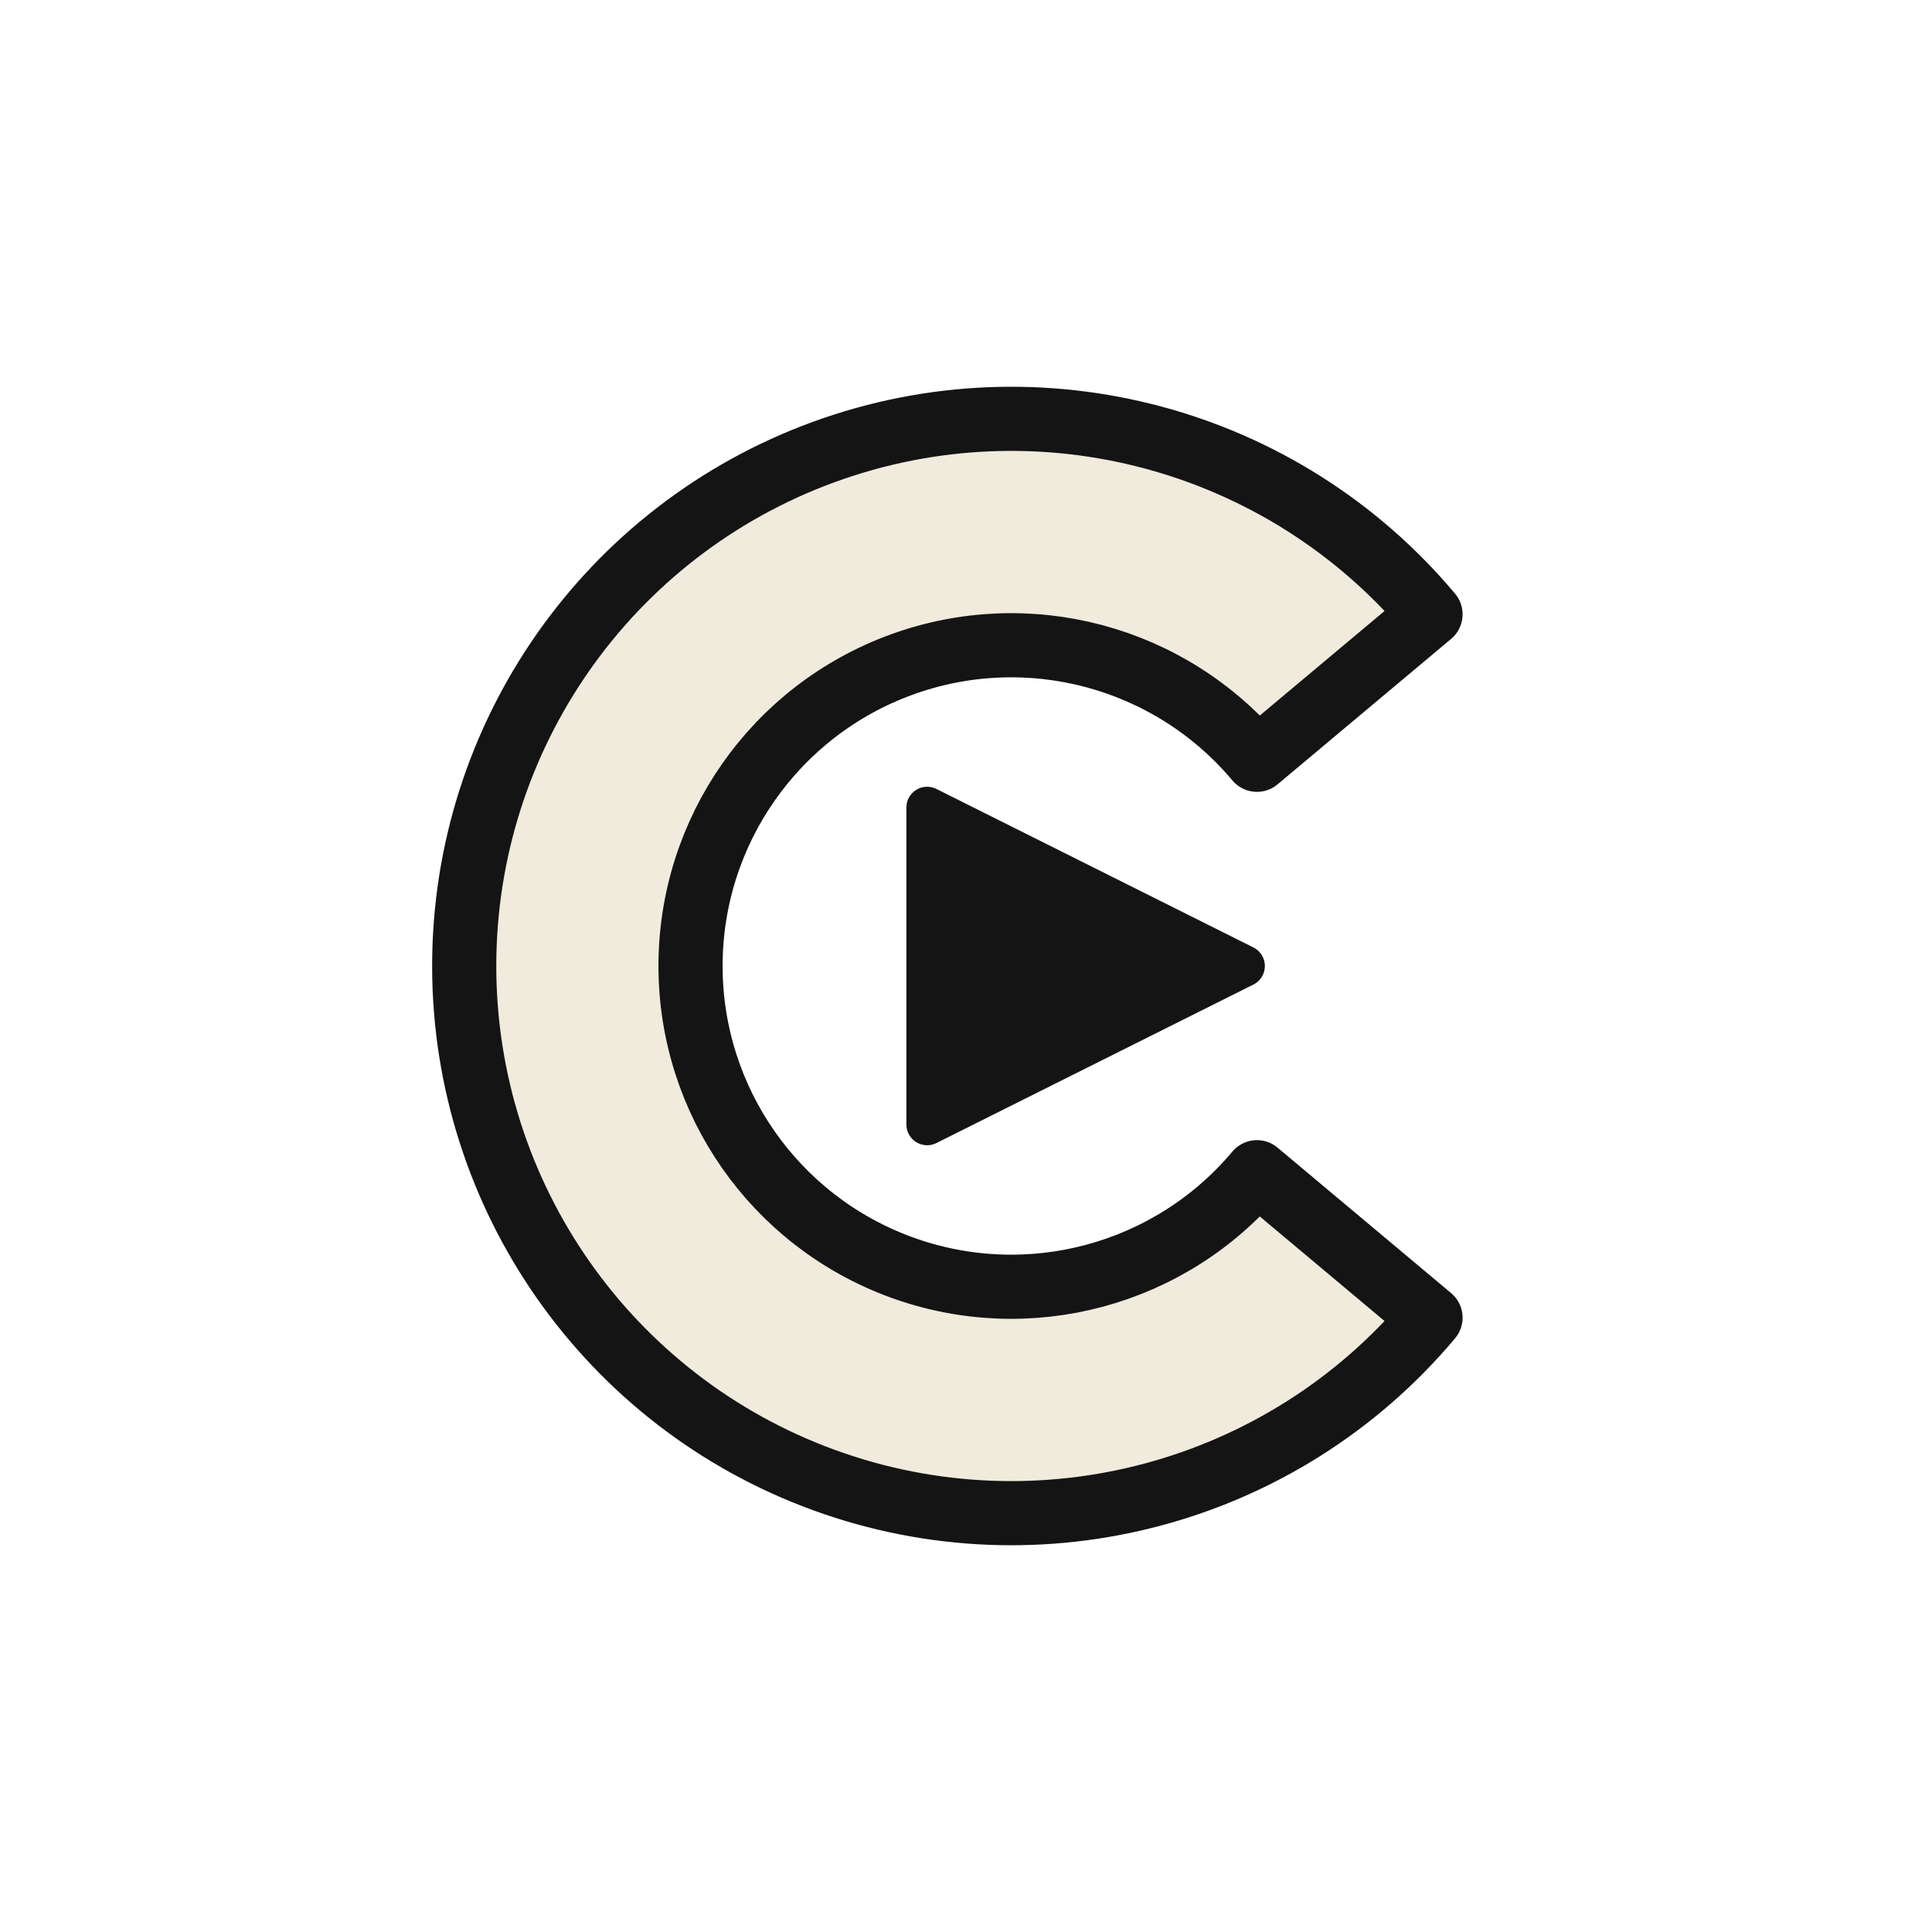
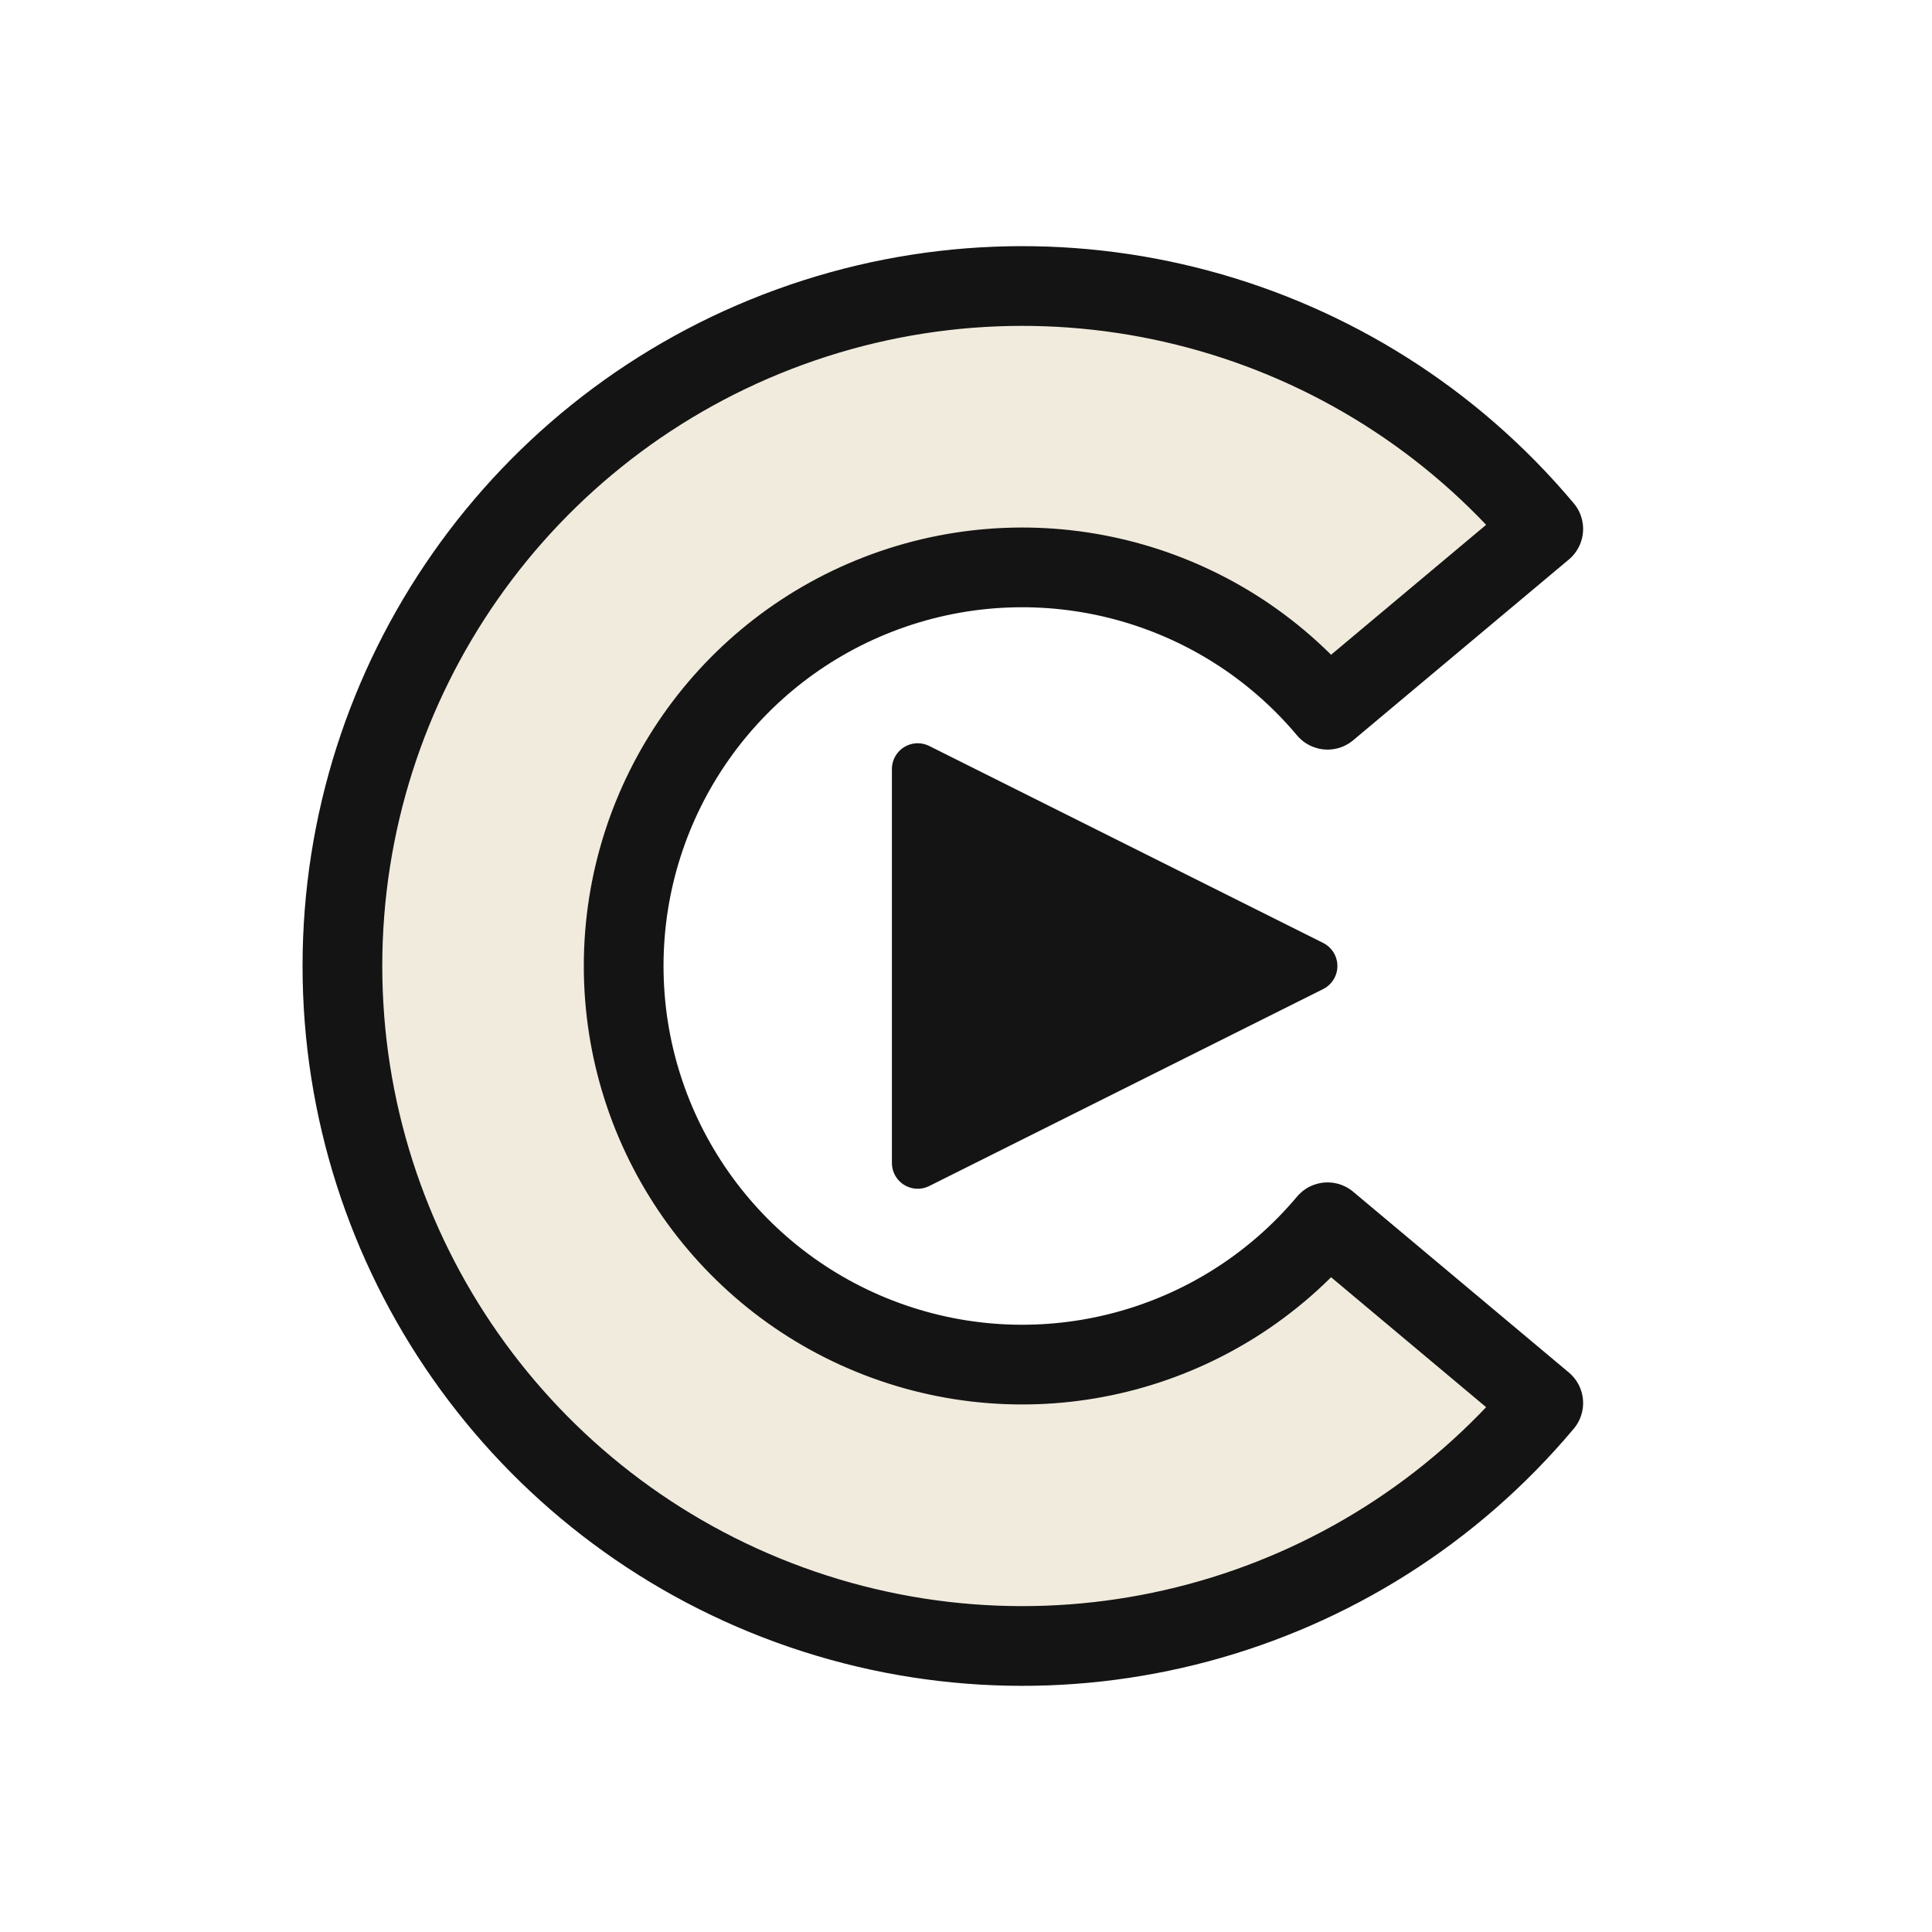
- <svg xmlns="http://www.w3.org/2000/svg" width="1024" height="1024" viewBox="0 0 1024 1024">
+ <svg xmlns="http://www.w3.org/2000/svg" width="1024" height="1024" viewBox="100 100 824 824">
  <g id="Layer_1" data-name="Layer 1">
    <path d="M758.2 325.6 C679.836 232.203 551.425 197.791 436.859 239.487 C322.294 281.183 246.04 390.082 246.04 512 C246.04 633.918 322.294 742.817 436.859 784.513 C551.425 826.209 679.836 791.797 758.2 698.4 L666.2 621.3 C620.254 676.033 544.984 696.19 477.835 671.742 C410.686 647.294 365.994 583.461 365.994 512 C365.994 440.539 410.686 376.706 477.835 352.258 C544.984 327.81 620.254 347.967 666.2 402.7 Z" fill="#f1ebdd" stroke="#141414" stroke-width="34" stroke-linecap="round" stroke-linejoin="round" />
    <path d="M491.4 428 L659.4 512 L491.4 596 Z" fill="#141414" stroke="#141414" stroke-width="22" stroke-linecap="round" stroke-linejoin="round" />
  </g>
</svg>
